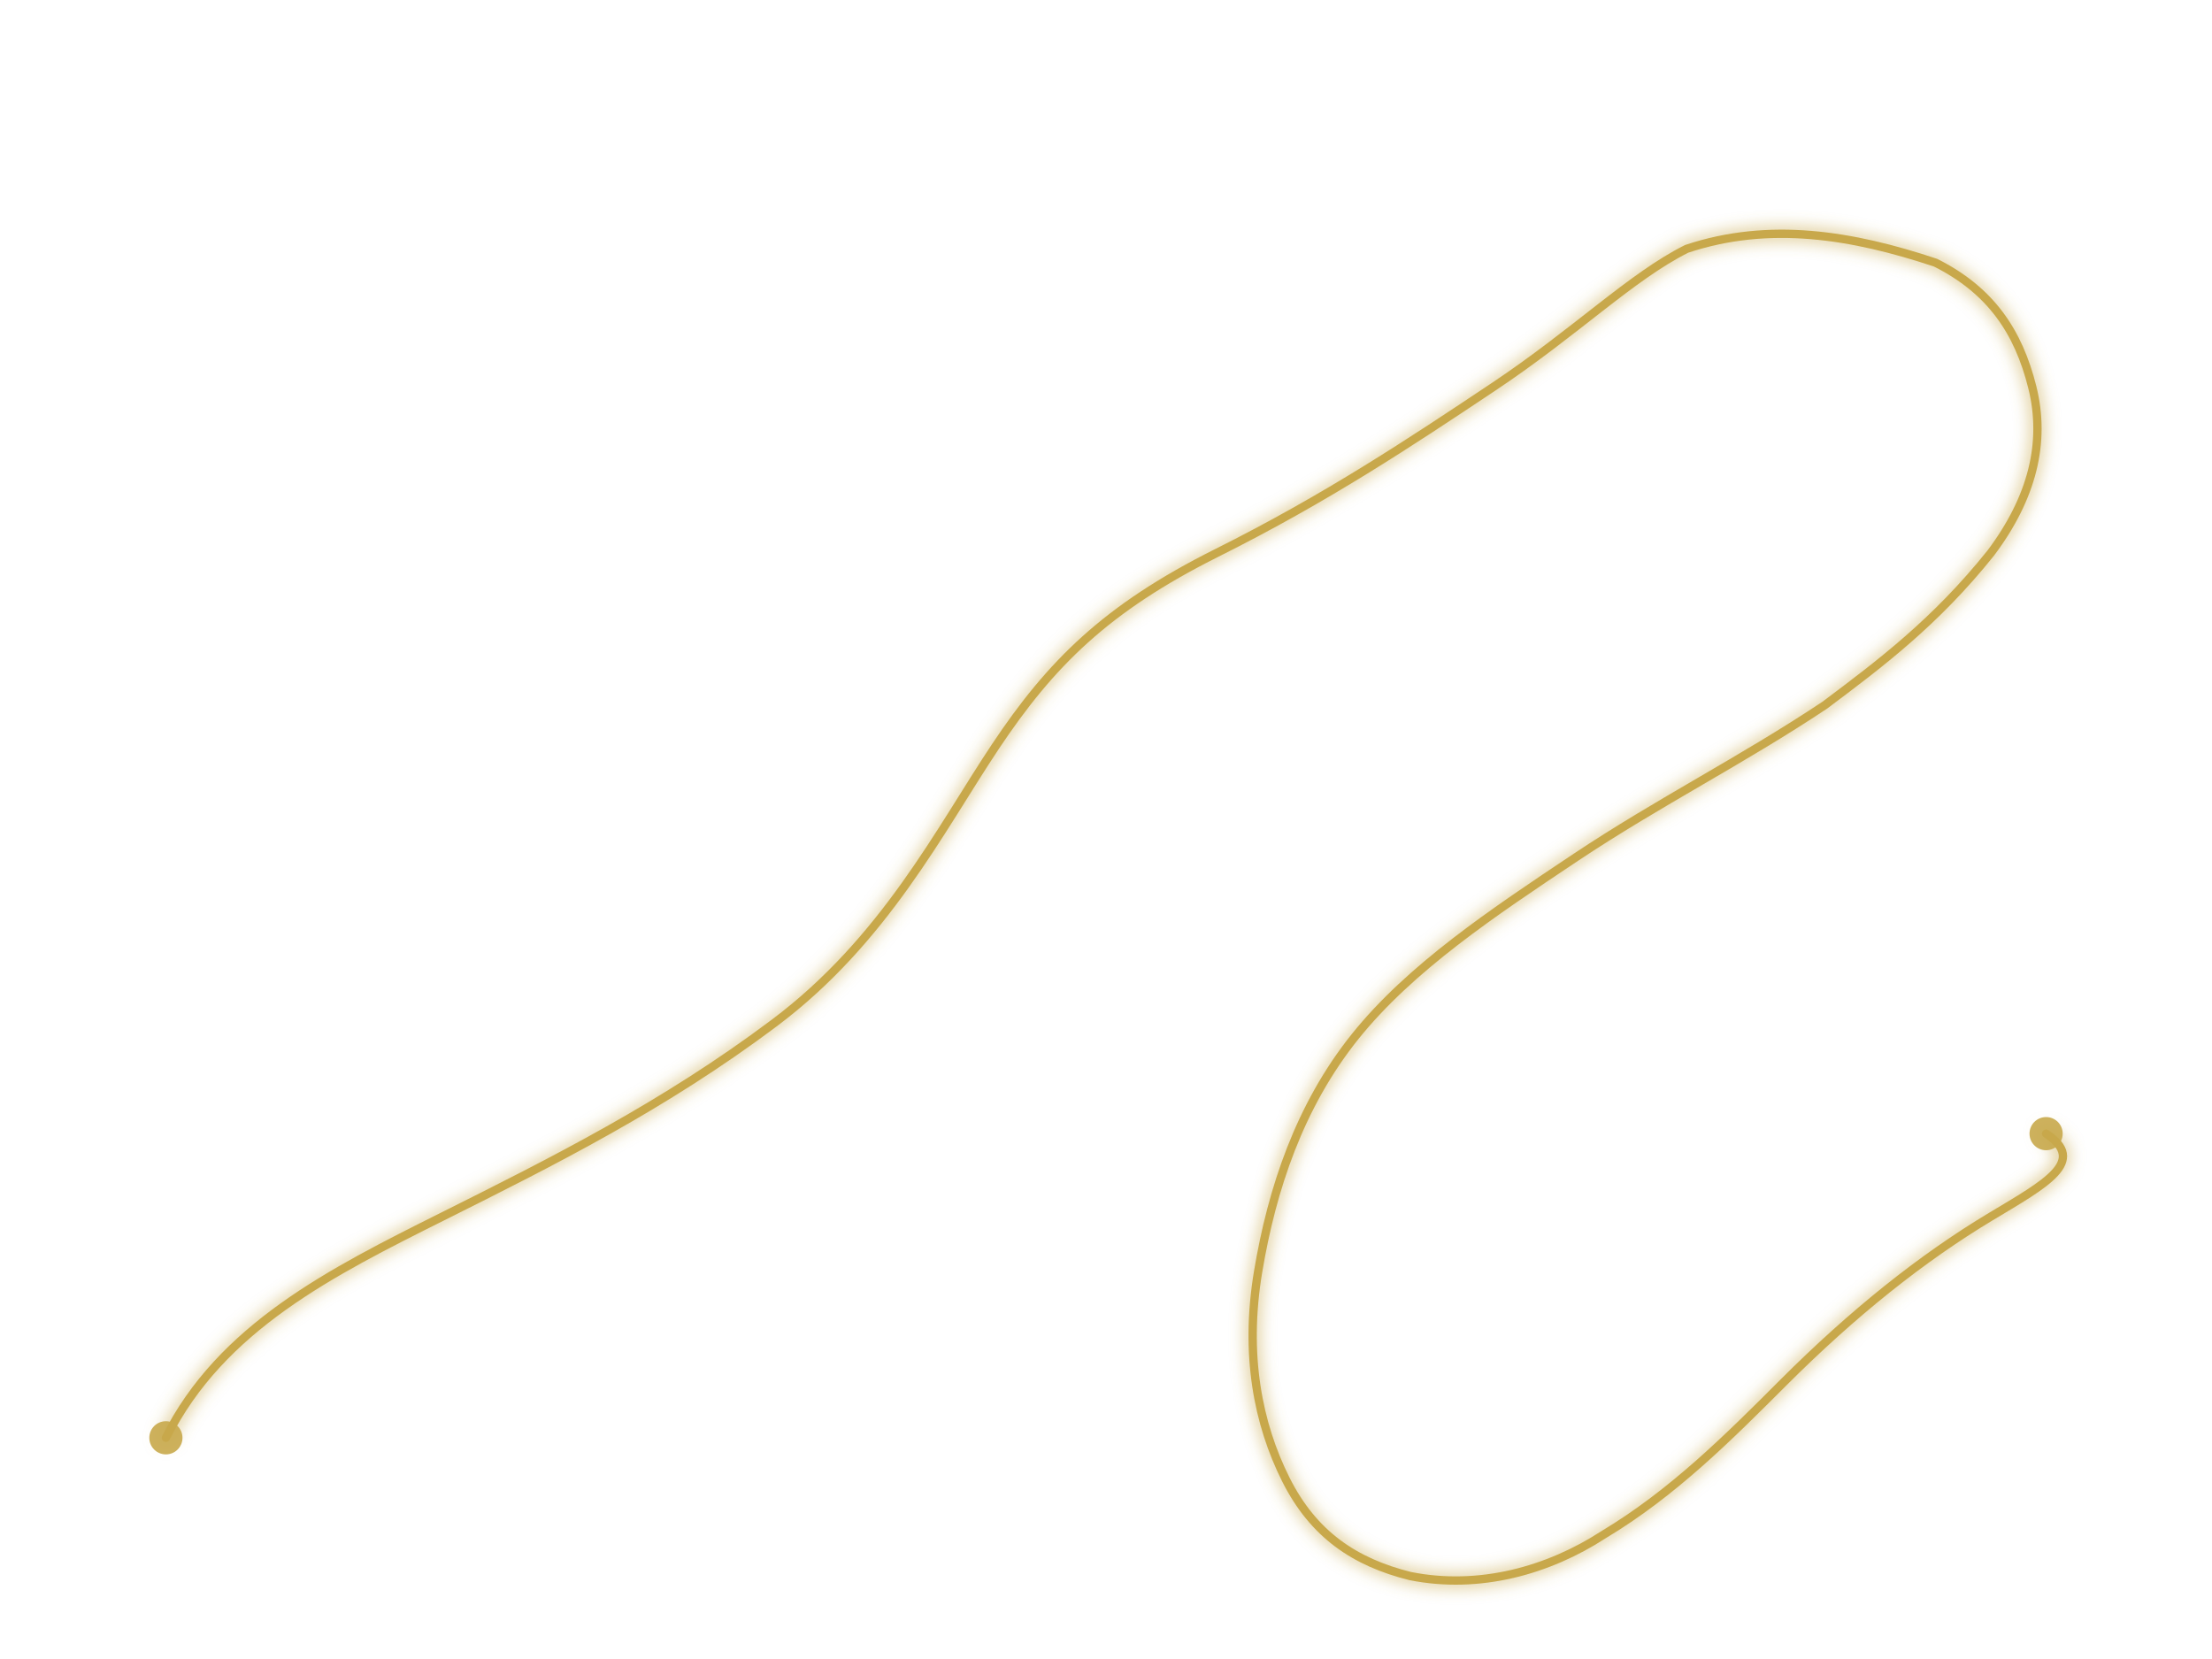
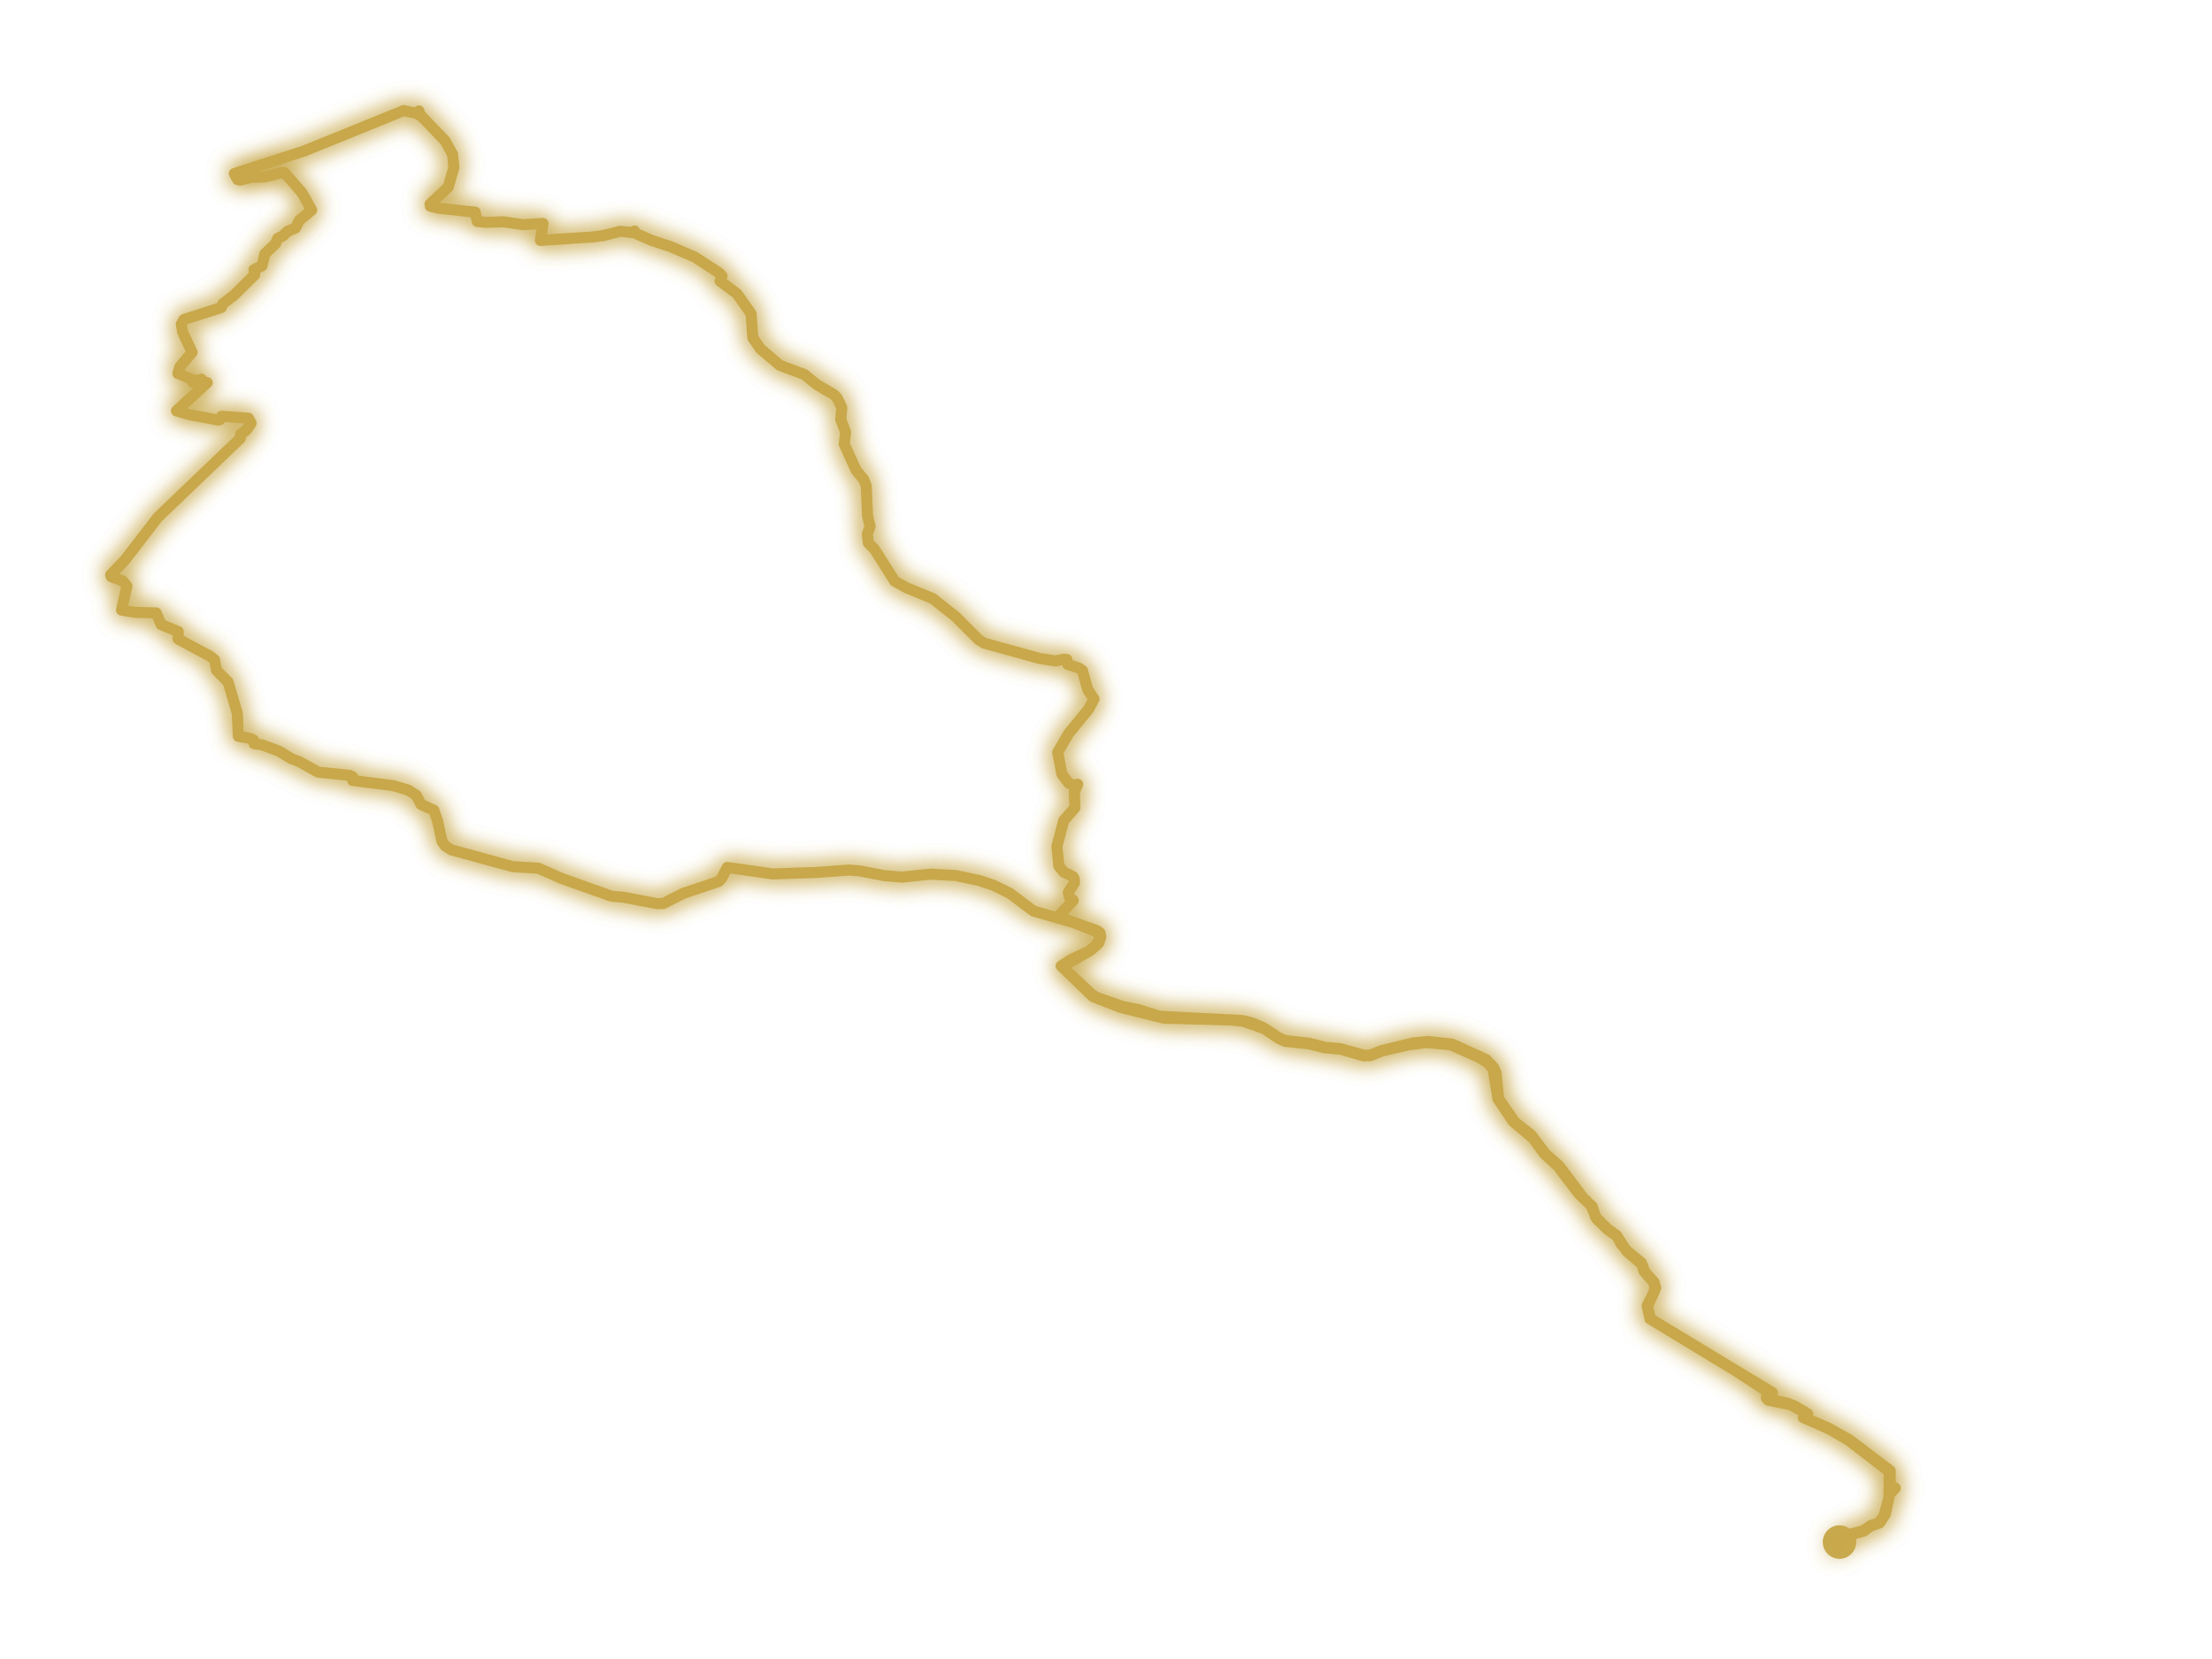
<svg xmlns="http://www.w3.org/2000/svg" viewBox="0 0 800 600">
  <defs>
-     <filter id="glow">
-       <feGaussianBlur stdDeviation="3" result="blur" />
+     <filter id="glow" x="-20%" y="-20%" width="140%" height="140%">
+       <feGaussianBlur stdDeviation="4" result="blur" />
      <feMerge>
+         <feMergeNode in="blur" />
        <feMergeNode in="blur" />
        <feMergeNode in="SourceGraphic" />
      </feMerge>
    </filter>
  </defs>
-   <path id="route-path" d="M 60,520 C 80,480 120,460 160,440 C 200,420 240,400 280,370 C 320,340 340,300 360,270 C 380,240 400,220 440,200 C 480,180 510,160 540,140 C 570,120 590,100 610,90 C 640,80 670,85 700,95 C 720,105 730,120 735,140 C 740,160 735,180 720,200 C 700,225 680,240 660,255 C 630,275 600,290 570,310 C 540,330 510,350 490,375 C 470,400 460,430 455,460 C 450,490 455,515 465,535 C 475,555 490,565 510,570 C 535,575 560,568 580,555 C 605,540 625,520 645,500 C 670,475 695,455 720,440 C 740,428 755,420 740,410" fill="none" stroke="#C8A84B" stroke-width="3" stroke-linecap="round" stroke-linejoin="round" filter="url(#glow)" />
-   <circle cx="60" cy="520" r="6" fill="#C8A84B" opacity="0.9" />
-   <circle cx="740" cy="410" r="6" fill="#C8A84B" opacity="0.9" />
+   <path id="route-path" d="M 665.26,557.74 L 664.26,557.64 L 663.82,558.02 L 664.82,560.00 L 664.04,557.89 L 666.08,557.08 L 667.93,555.48 L 674.00,553.75 L 676.54,551.92 L 679.78,550.79 L 681.85,547.62 L 683.42,540.33 L 685.44,538.19 L 683.64,536.94 L 683.61,531.91 L 668.88,520.75 L 660.93,516.29 L 652.41,512.71 L 653.67,512.05 L 653.76,511.33 L 649.02,508.50 L 646.57,507.53 L 640.69,506.21 L 641.01,503.66 L 596.92,476.98 L 595.88,472.43 L 598.81,465.80 L 598.21,463.75 L 594.88,459.98 L 593.65,456.75 L 588.59,452.57 L 586.33,449.93 L 584.76,446.91 L 581.30,444.40 L 577.06,440.16 L 575.84,436.32 L 572.76,433.46 L 563.80,421.59 L 558.87,417.25 L 553.81,410.53 L 547.75,405.72 L 542.03,397.39 L 541.05,387.93 L 540.11,385.95 L 537.41,383.16 L 525.15,377.60 L 516.45,376.68 L 511.11,377.19 L 499.48,380.02 L 495.90,381.49 L 493.54,381.71 L 484.78,379.26 L 479.34,378.79 L 473.53,377.31 L 464.95,376.34 L 462.66,375.43 L 456.90,371.66 L 452.44,369.84 L 449.30,369.08 L 419.51,367.57 L 411.66,365.15 L 405.75,363.93 L 396.51,360.69 L 394.75,359.56 L 384.16,349.60 L 384.38,348.97 L 387.09,347.93 L 394.38,343.72 L 397.36,341.08 L 398.11,338.76 L 397.80,337.38 L 396.58,336.53 L 382.66,331.56 L 388.15,325.66 L 386.83,324.65 L 386.36,322.80 L 388.59,319.28 L 388.50,317.80 L 388.00,317.01 L 384.67,315.35 L 382.97,313.24 L 382.25,306.11 L 384.70,296.78 L 388.75,292.16 L 388.56,286.38 L 389.76,283.64 L 388.78,284.05 L 386.61,283.33 L 384.07,280.06 L 382.53,272.11 L 386.55,265.20 L 393.68,256.50 L 395.66,252.79 L 393.37,249.40 L 391.48,242.51 L 390.01,241.54 L 386.17,240.28 L 385.89,238.55 L 384.79,238.40 L 381.71,239.06 L 375.87,238.11 L 355.95,232.62 L 353.97,231.39 L 345.48,222.91 L 337.34,216.47 L 327.86,212.57 L 323.58,210.18 L 316.23,198.55 L 314.06,196.39 L 313.68,193.18 L 314.69,190.35 L 313.75,186.52 L 313.28,175.77 L 312.43,173.48 L 309.66,170.15 L 305.33,160.63 L 305.83,156.29 L 304.07,151.67 L 304.45,147.49 L 302.78,143.94 L 301.65,142.75 L 295.33,139.04 L 290.90,135.43 L 282.07,132.13 L 275.04,126.19 L 272.27,122.17 L 271.64,113.46 L 266.55,106.24 L 260.42,101.65 L 261.15,99.83 L 259.98,98.63 L 251.34,93.01 L 242.48,89.18 L 235.63,86.94 L 229.44,84.21 L 229.47,83.55 L 228.78,84.12 L 224.35,83.64 L 218.29,85.18 L 214.08,85.72 L 195.44,86.94 L 196.39,80.82 L 189.19,81.26 L 182.09,80.22 L 175.77,80.41 L 172.63,80.09 L 171.85,76.73 L 158.65,75.32 L 155.63,74.56 L 155.54,73.81 L 162.11,67.68 L 164.15,60.55 L 163.68,55.84 L 161.01,50.97 L 151.89,41.45 L 151.48,40.13 L 151.58,41.57 L 151.17,41.10 L 145.99,40.00 L 110.10,54.58 L 84.74,62.78 L 85.91,64.92 L 86.79,65.14 L 91.09,64.13 L 95.65,64.01 L 102.09,62.37 L 102.91,62.47 L 109.29,69.82 L 112.71,75.98 L 108.25,79.69 L 106.87,82.45 L 103.91,83.71 L 102.37,85.28 L 100.49,86.19 L 99.61,88.17 L 95.81,91.78 L 94.74,96.15 L 91.85,97.50 L 92.13,99.36 L 84.62,106.77 L 80.60,109.85 L 80.03,111.23 L 66.55,115.54 L 65.58,117.20 L 66.08,120.19 L 69.47,127.42 L 65.11,132.57 L 64.35,135.08 L 68.78,136.90 L 69.73,138.29 L 70.73,137.44 L 71.86,137.60 L 72.77,137.12 L 73.43,137.91 L 74.94,138.38 L 63.82,148.59 L 68.72,150.01 L 78.93,151.92 L 79.50,151.80 L 80.13,150.54 L 89.84,151.26 L 90.81,153.12 L 88.96,155.66 L 87.04,157.01 L 86.88,158.55 L 57.12,187.05 L 45.03,202.73 L 40.00,207.95 L 40.22,208.55 L 44.37,210.09 L 45.91,211.94 L 43.96,220.64 L 48.86,221.46 L 56.47,221.68 L 58.26,225.89 L 64.45,228.41 L 64.41,231.11 L 75.98,237.33 L 77.58,238.59 L 78.30,242.42 L 82.48,246.66 L 85.81,257.91 L 86.22,266.30 L 90.37,267.02 L 91.66,267.62 L 91.91,268.97 L 94.64,269.35 L 100.90,271.64 L 105.45,274.44 L 108.34,275.51 L 115.04,279.25 L 126.57,280.44 L 127.57,280.97 L 127.54,282.26 L 142.15,284.12 L 147.71,285.75 L 150.64,287.73 L 152.24,290.93 L 156.92,293.04 L 158.27,296.97 L 159.87,304.32 L 161.01,305.92 L 163.21,307.37 L 185.45,313.43 L 194.75,314.00 L 203.02,317.67 L 221.15,324.12 L 225.48,324.49 L 237.67,326.82 L 239.91,326.76 L 247.10,323.11 L 259.89,318.81 L 260.99,317.67 L 263.03,313.72 L 279.47,316.07 L 295.27,315.54 L 307.02,314.66 L 311.08,315.00 L 319.87,316.70 L 326.28,317.23 L 336.50,316.14 L 345.58,316.64 L 354.19,318.46 L 359.28,320.16 L 365.22,323.08 L 373.79,329.49 L 387.97,333.57 L 397.01,337.12 L 397.74,339.54 L 396.07,342.15 L 393.53,344.13 L 387.56,346.96 L 383.79,349.35 L 395.32,360.47 L 405.37,364.37 L 420.90,368.23 L 445.12,368.89 L 449.62,369.36 L 457.34,372.07 L 462.31,375.46 L 464.76,376.62 L 473.28,377.50 L 479.06,378.95 L 484.90,379.48 L 493.17,381.87 L 495.59,381.81 L 499.80,380.11 L 509.25,377.94 L 515.82,377.03 L 524.68,377.88 L 534.71,382.31 L 538.10,384.38 L 540.02,386.71 L 541.74,397.39 L 547.27,405.62 L 554.41,411.63 L 558.62,417.38 L 563.46,421.81 L 571.03,431.74 L 575.40,435.95 L 577.47,440.82 L 581.68,444.84 L 584.79,447.07 L 588.28,452.47 L 593.81,457.22 L 594.60,459.76 L 597.86,463.57 L 598.49,465.01 L 598.27,467.21 L 595.70,472.24 L 596.76,476.98 L 627.93,495.90 L 639.09,503.19 L 638.84,505.58 L 639.59,506.43 L 647.35,507.97 L 653.13,511.01 L 653.61,511.77 L 652.29,512.18 L 652.19,512.68 L 661.34,516.70 L 668.59,520.88 L 683.24,532.19 L 683.17,541.52 L 681.32,548.34 L 679.25,550.95 L 676.67,551.67 L 674.03,553.56 L 668.37,555.10 L 665.29,557.67" fill="none" stroke="#C8A84B" stroke-width="4" stroke-linecap="round" stroke-linejoin="round" filter="url(#glow)" />
+   <circle cx="665.26" cy="557.74" r="6" fill="#C8A84B" opacity="0.9" />
+   <circle cx="665.29" cy="557.67" r="6" fill="#C8A84B" opacity="0.9" />
</svg>
